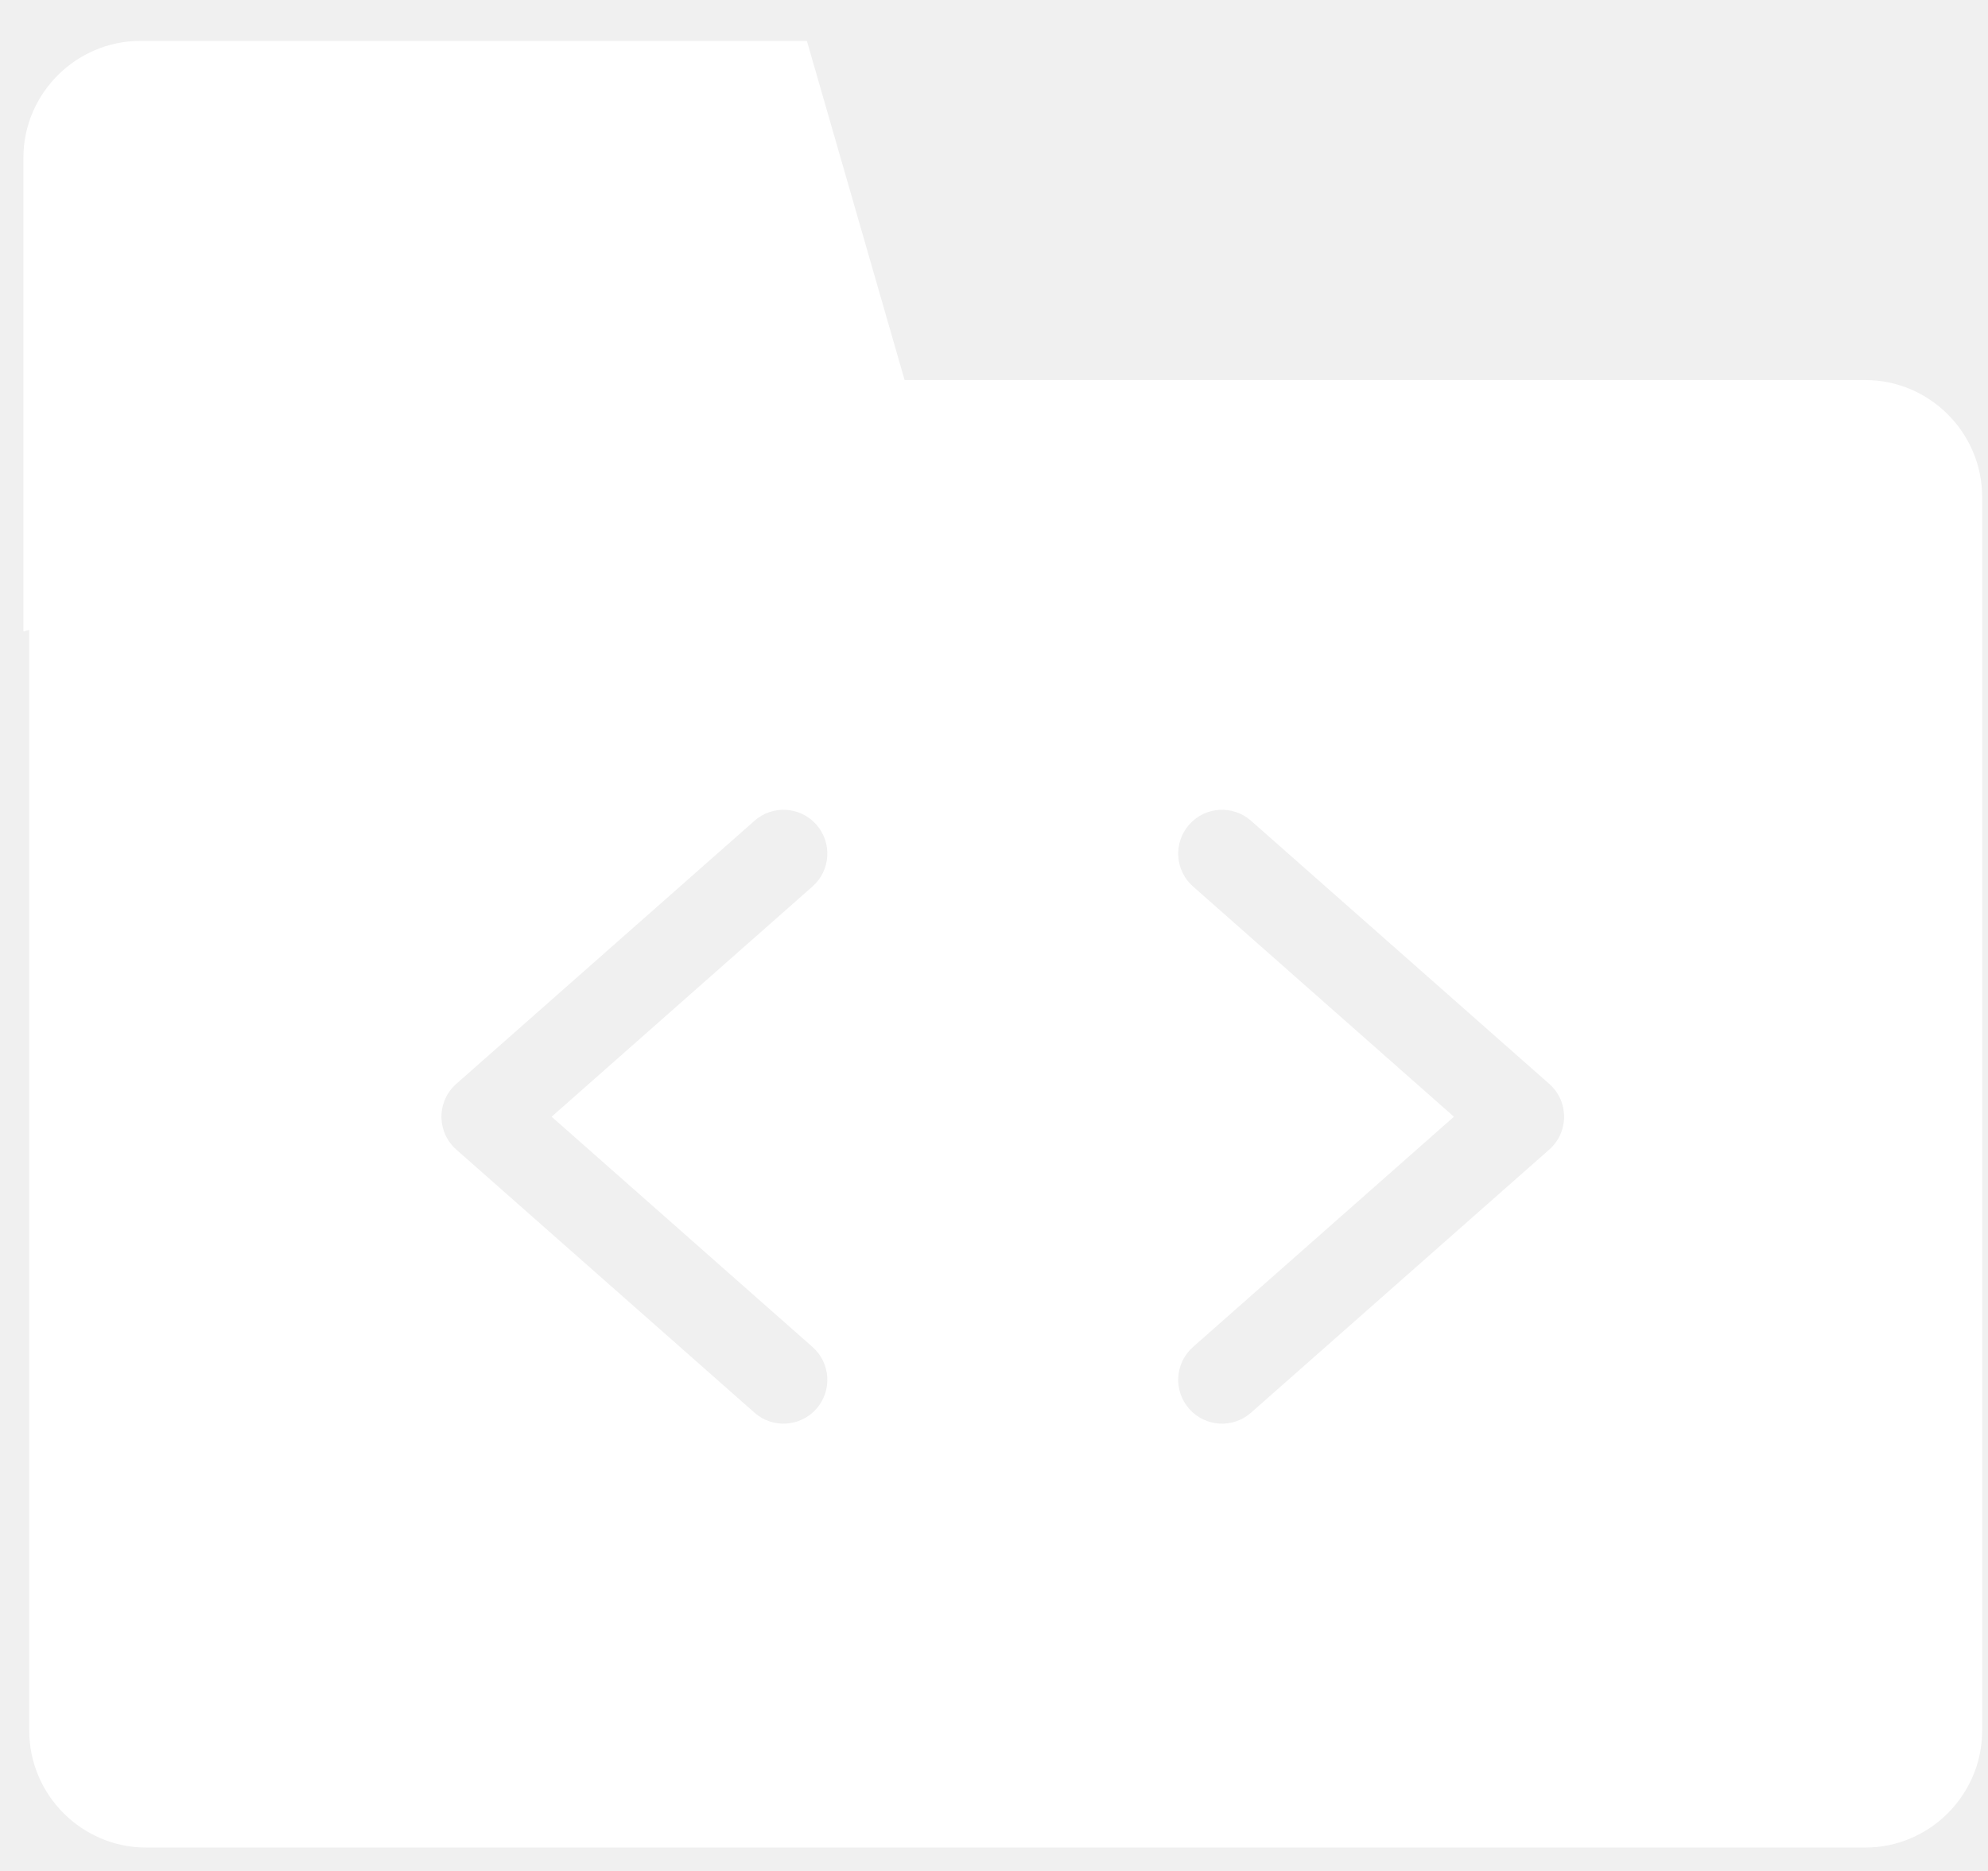
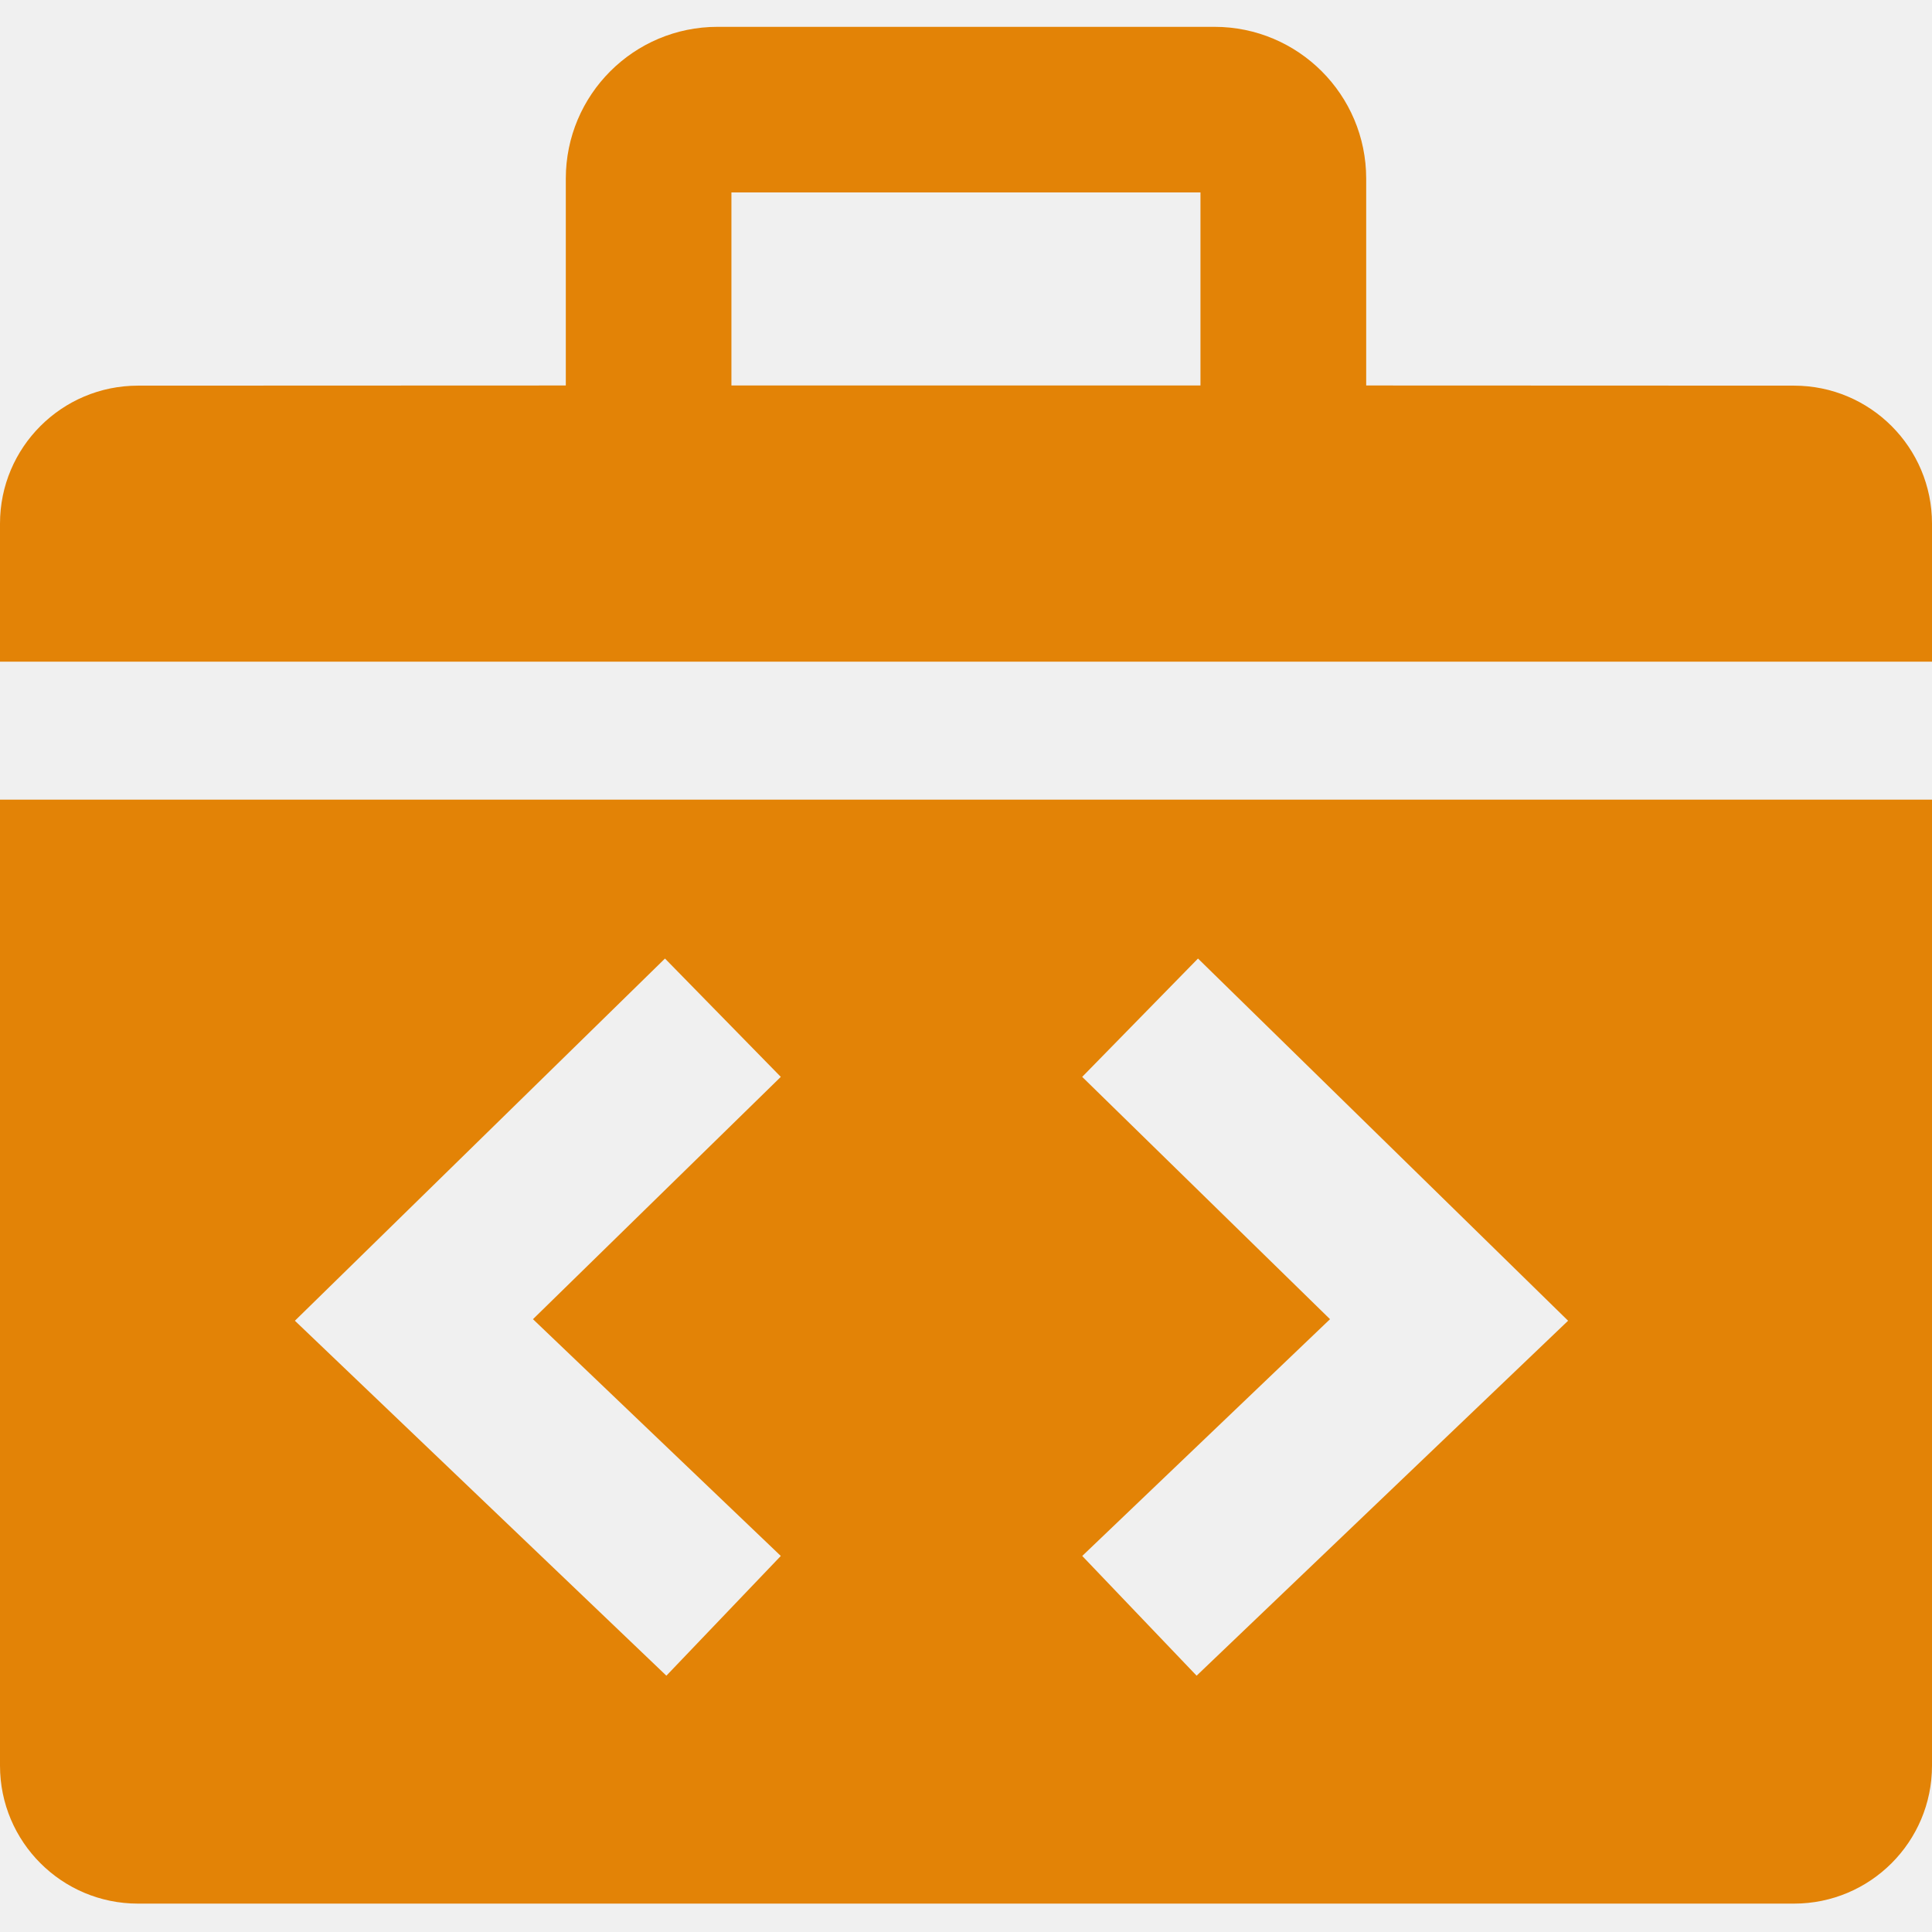
- <svg xmlns="http://www.w3.org/2000/svg" width="34px" height="32px" viewBox="0 0 34 32" version="1.1">
+ <svg xmlns="http://www.w3.org/2000/svg" width="36px" height="36px" viewBox="0 0 36 36" version="1.1">
  <g id="页面-1" stroke="none" stroke-width="1" fill="none" fill-rule="evenodd">
-     <g id="模型图标库" transform="translate(-339, -1188)">
-       <g id="package" transform="translate(338, 1186)">
-         <rect id="矩形" x="0" y="0" width="36" height="36" />
-         <g id="编组-24" transform="translate(1.4, 2.7)" fill="#FFFFFF" fill-rule="nonzero">
-           <path d="M31.5,5.8 C32.6,5.8 33.5,6.7 33.5,7.8 L33.5,28.9 C33.5,30 32.6,30.9 31.5,30.9 L2.1,30.9 C1,30.9 0.1,30 0.1,28.9 L0.1,5.8 L31.5,5.8 Z M12.504,13.338 L7.404,17.838 L7.37,17.869 C7.359,17.88 7.348,17.892 7.338,17.904 C7.312,17.933 7.288,17.964 7.268,17.996 C7.238,18.043 7.213,18.093 7.195,18.145 C7.188,18.162 7.183,18.179 7.178,18.196 C7.163,18.249 7.154,18.305 7.151,18.36 L7.15,18.394 L7.15,18.394 L7.15,18.406 C7.15,18.417 7.15,18.428 7.151,18.439 C7.152,18.463 7.155,18.485 7.158,18.508 C7.165,18.557 7.177,18.607 7.194,18.655 C7.213,18.707 7.238,18.757 7.268,18.804 C7.288,18.836 7.312,18.867 7.338,18.896 L7.369,18.93 C7.38,18.941 7.392,18.952 7.404,18.962 L12.504,23.462 C12.814,23.736 13.288,23.707 13.562,23.396 C13.836,23.086 13.807,22.612 13.496,22.338 L9.034,18.4 L13.496,14.462 C13.807,14.188 13.836,13.714 13.562,13.404 C13.288,13.093 12.814,13.064 12.504,13.338 Z M26.349,18.361 L26.343,18.301 C26.339,18.265 26.331,18.23 26.322,18.195 C26.317,18.179 26.312,18.162 26.306,18.145 C26.287,18.093 26.262,18.043 26.232,17.996 C26.212,17.964 26.188,17.933 26.162,17.904 L26.131,17.87 C26.12,17.859 26.108,17.848 26.096,17.838 L20.996,13.338 C20.686,13.064 20.212,13.093 19.938,13.404 C19.664,13.714 19.693,14.188 20.004,14.462 L24.466,18.4 L20.004,22.338 C19.693,22.612 19.664,23.086 19.938,23.396 C20.212,23.707 20.686,23.736 20.996,23.462 L26.096,18.962 L26.13,18.931 C26.141,18.92 26.152,18.908 26.162,18.896 C26.188,18.867 26.212,18.836 26.232,18.804 C26.262,18.757 26.287,18.707 26.305,18.655 C26.323,18.607 26.335,18.557 26.342,18.507 C26.345,18.485 26.348,18.463 26.349,18.44 L26.35,18.406 L26.35,18.406 L26.35,18.394 C26.35,18.383 26.35,18.372 26.349,18.361 Z" id="形状结合" />
-           <path d="M15.1,5.9 L13.4,-5.5067062e-14 L2,-5.5067062e-14 C0.9,-5.5067062e-14 1.97175609e-13,0.9 1.97175609e-13,2 L1.97175609e-13,10.1" id="路径" />
-         </g>
+     <g id="模型icon-库" transform="translate(-5269, -132)">
+       <g id="package" transform="translate(5269, 132)">
+         <rect id="矩形备份-24" x="0" y="0" width="36" height="36" />
+         <path d="M22.629,0.5 C24.191,0.5 25.457,1.766 25.457,3.329 L25.457,7.183 L33.429,7.186 C34.849,7.186 36,8.337 36,9.757 L36,12.329 L0,12.329 L0,9.757 C0,8.337 1.151,7.186 2.571,7.186 L10.543,7.183 L10.543,3.329 C10.543,1.766 11.809,0.5 13.371,0.5 L22.629,0.5 Z M22.369,3.586 L13.629,3.586 L13.629,7.183 L22.369,7.183 L22.369,3.586 Z M36,14.9 L36,32.9 C36,34.32 34.849,35.471 33.429,35.471 L2.571,35.471 C1.151,35.471 0,34.32 0,32.9 L0,14.9 L36,14.9 Z M14.549,20.066 L12.391,17.861 L5.495,24.61 L12.417,31.224 L14.549,28.993 L9.931,24.581 L14.549,20.066 Z M22.323,17.861 L20.165,20.066 L24.783,24.581 L20.166,28.993 L22.297,31.224 L29.219,24.61 L22.323,17.861 Z" id="形状结合" fill="#E38306" fill-rule="nonzero" />
      </g>
    </g>
  </g>
</svg>
